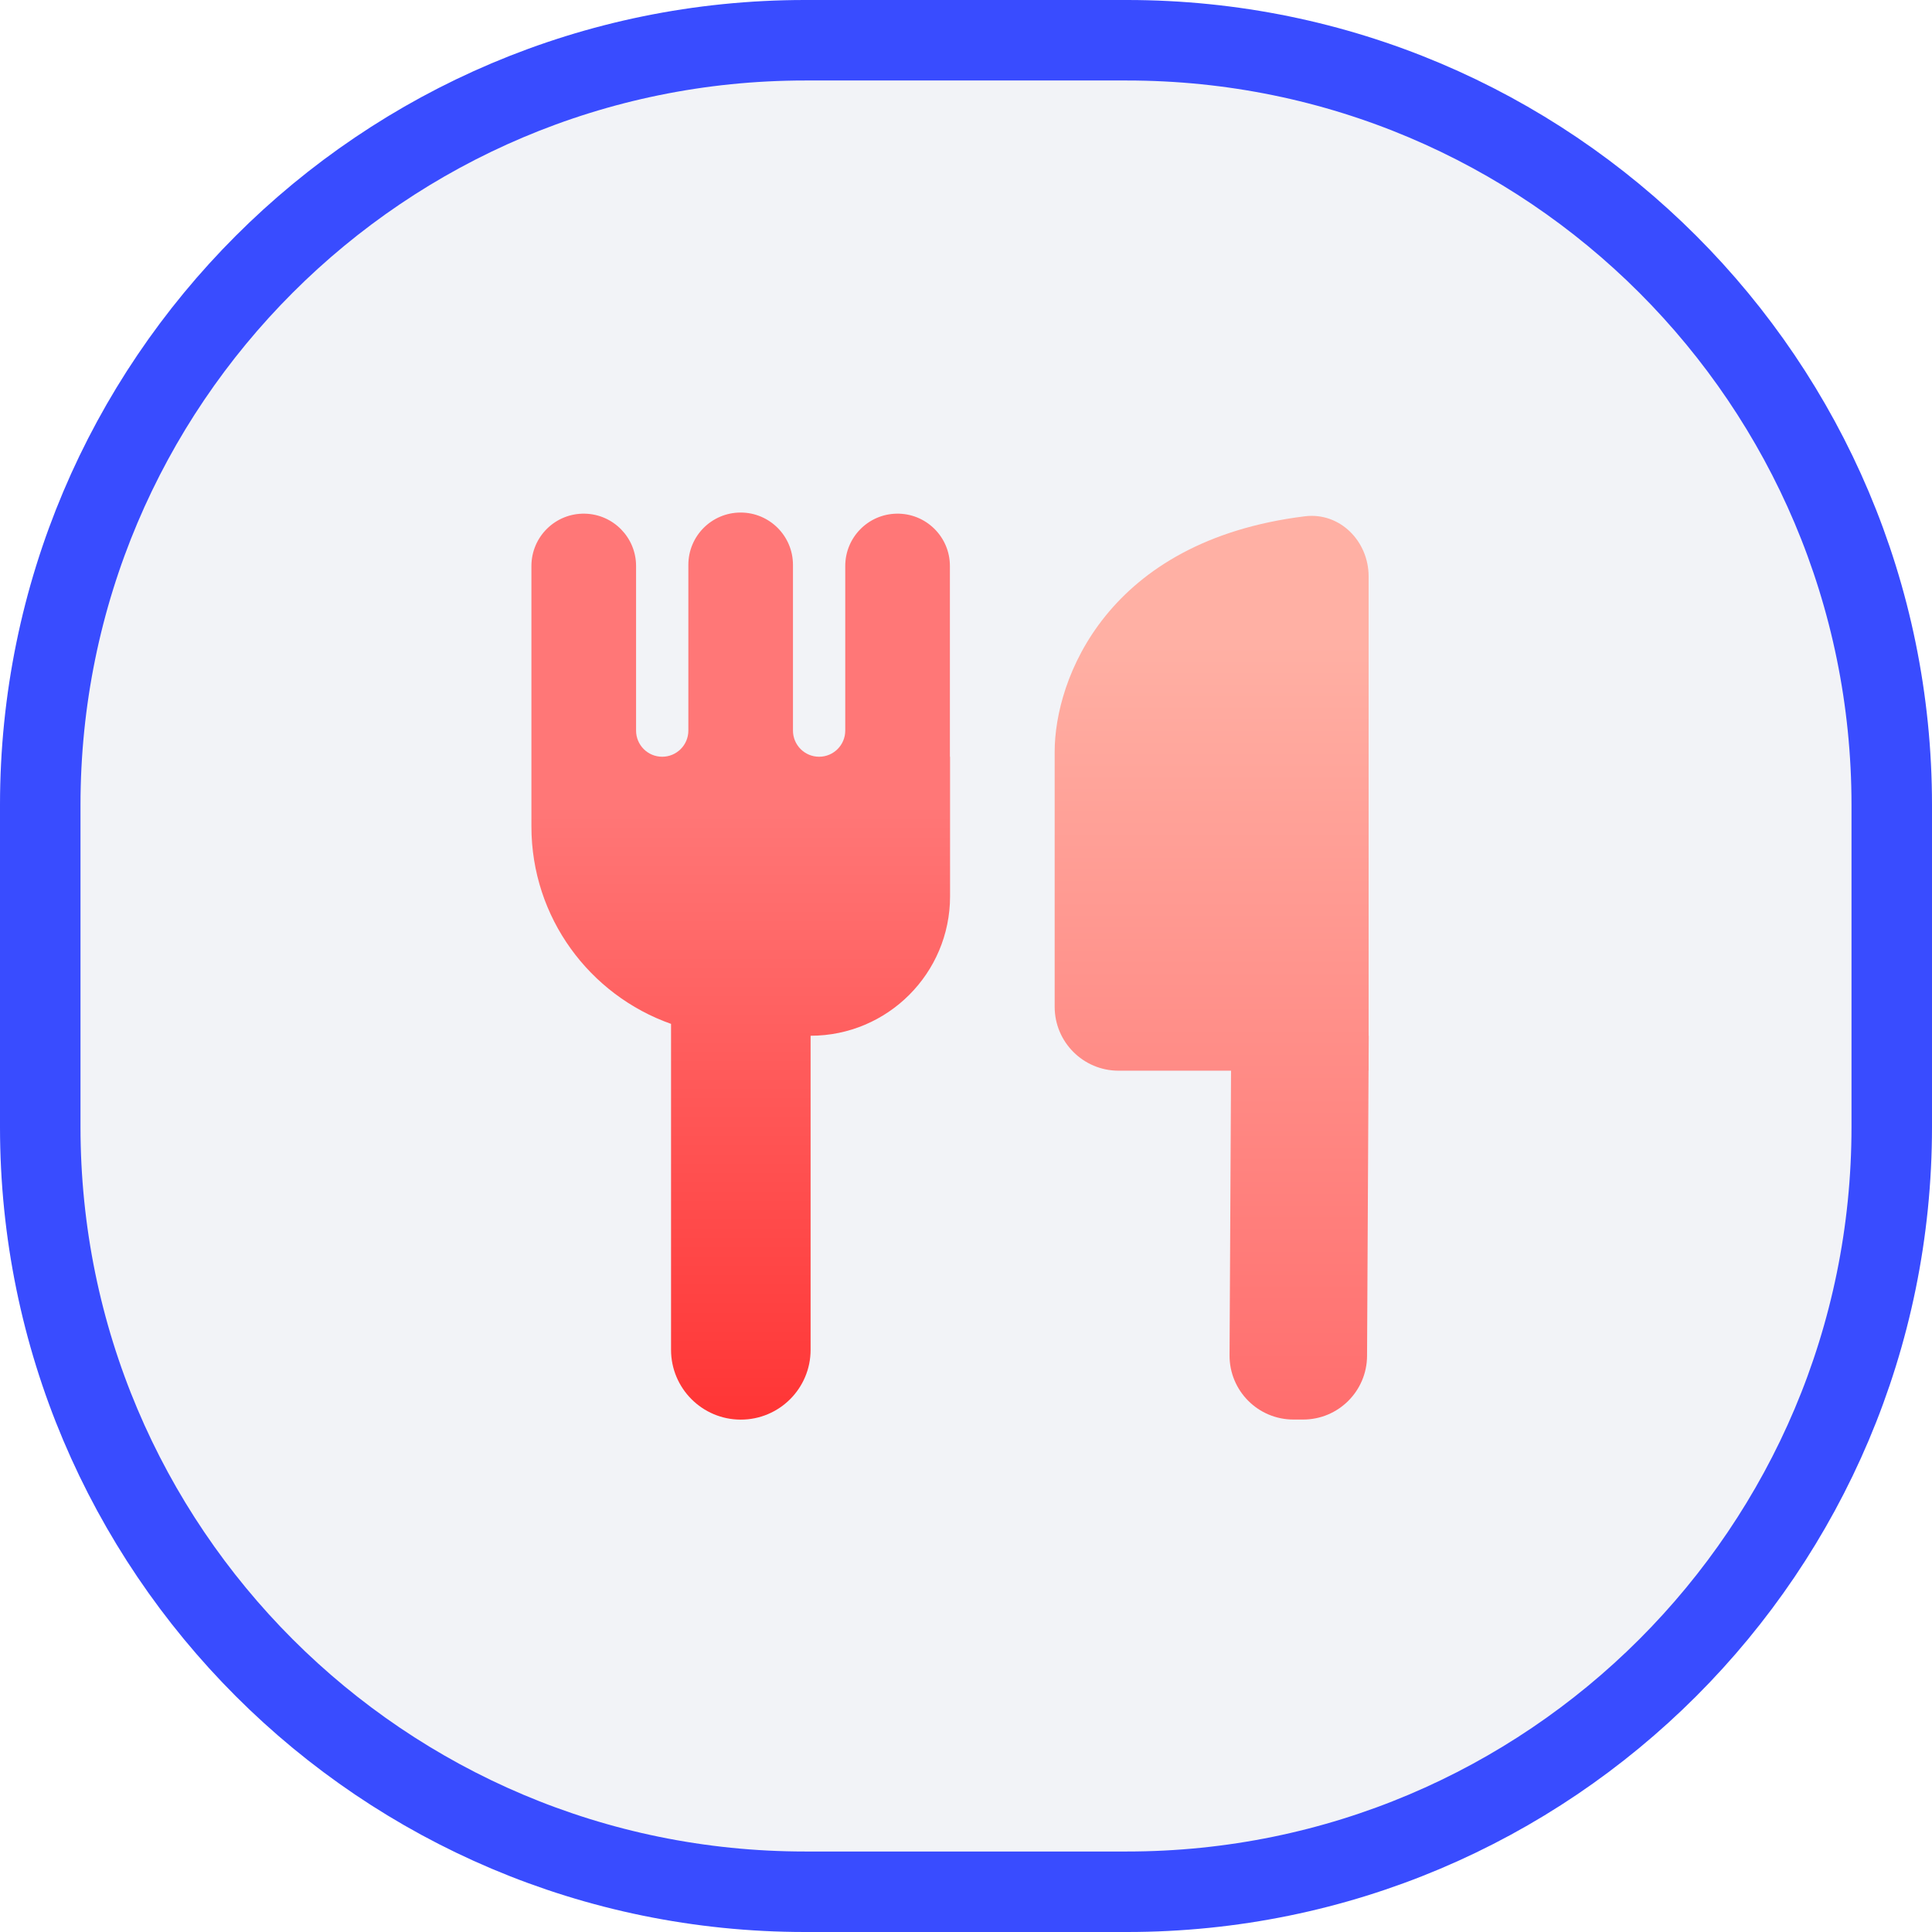
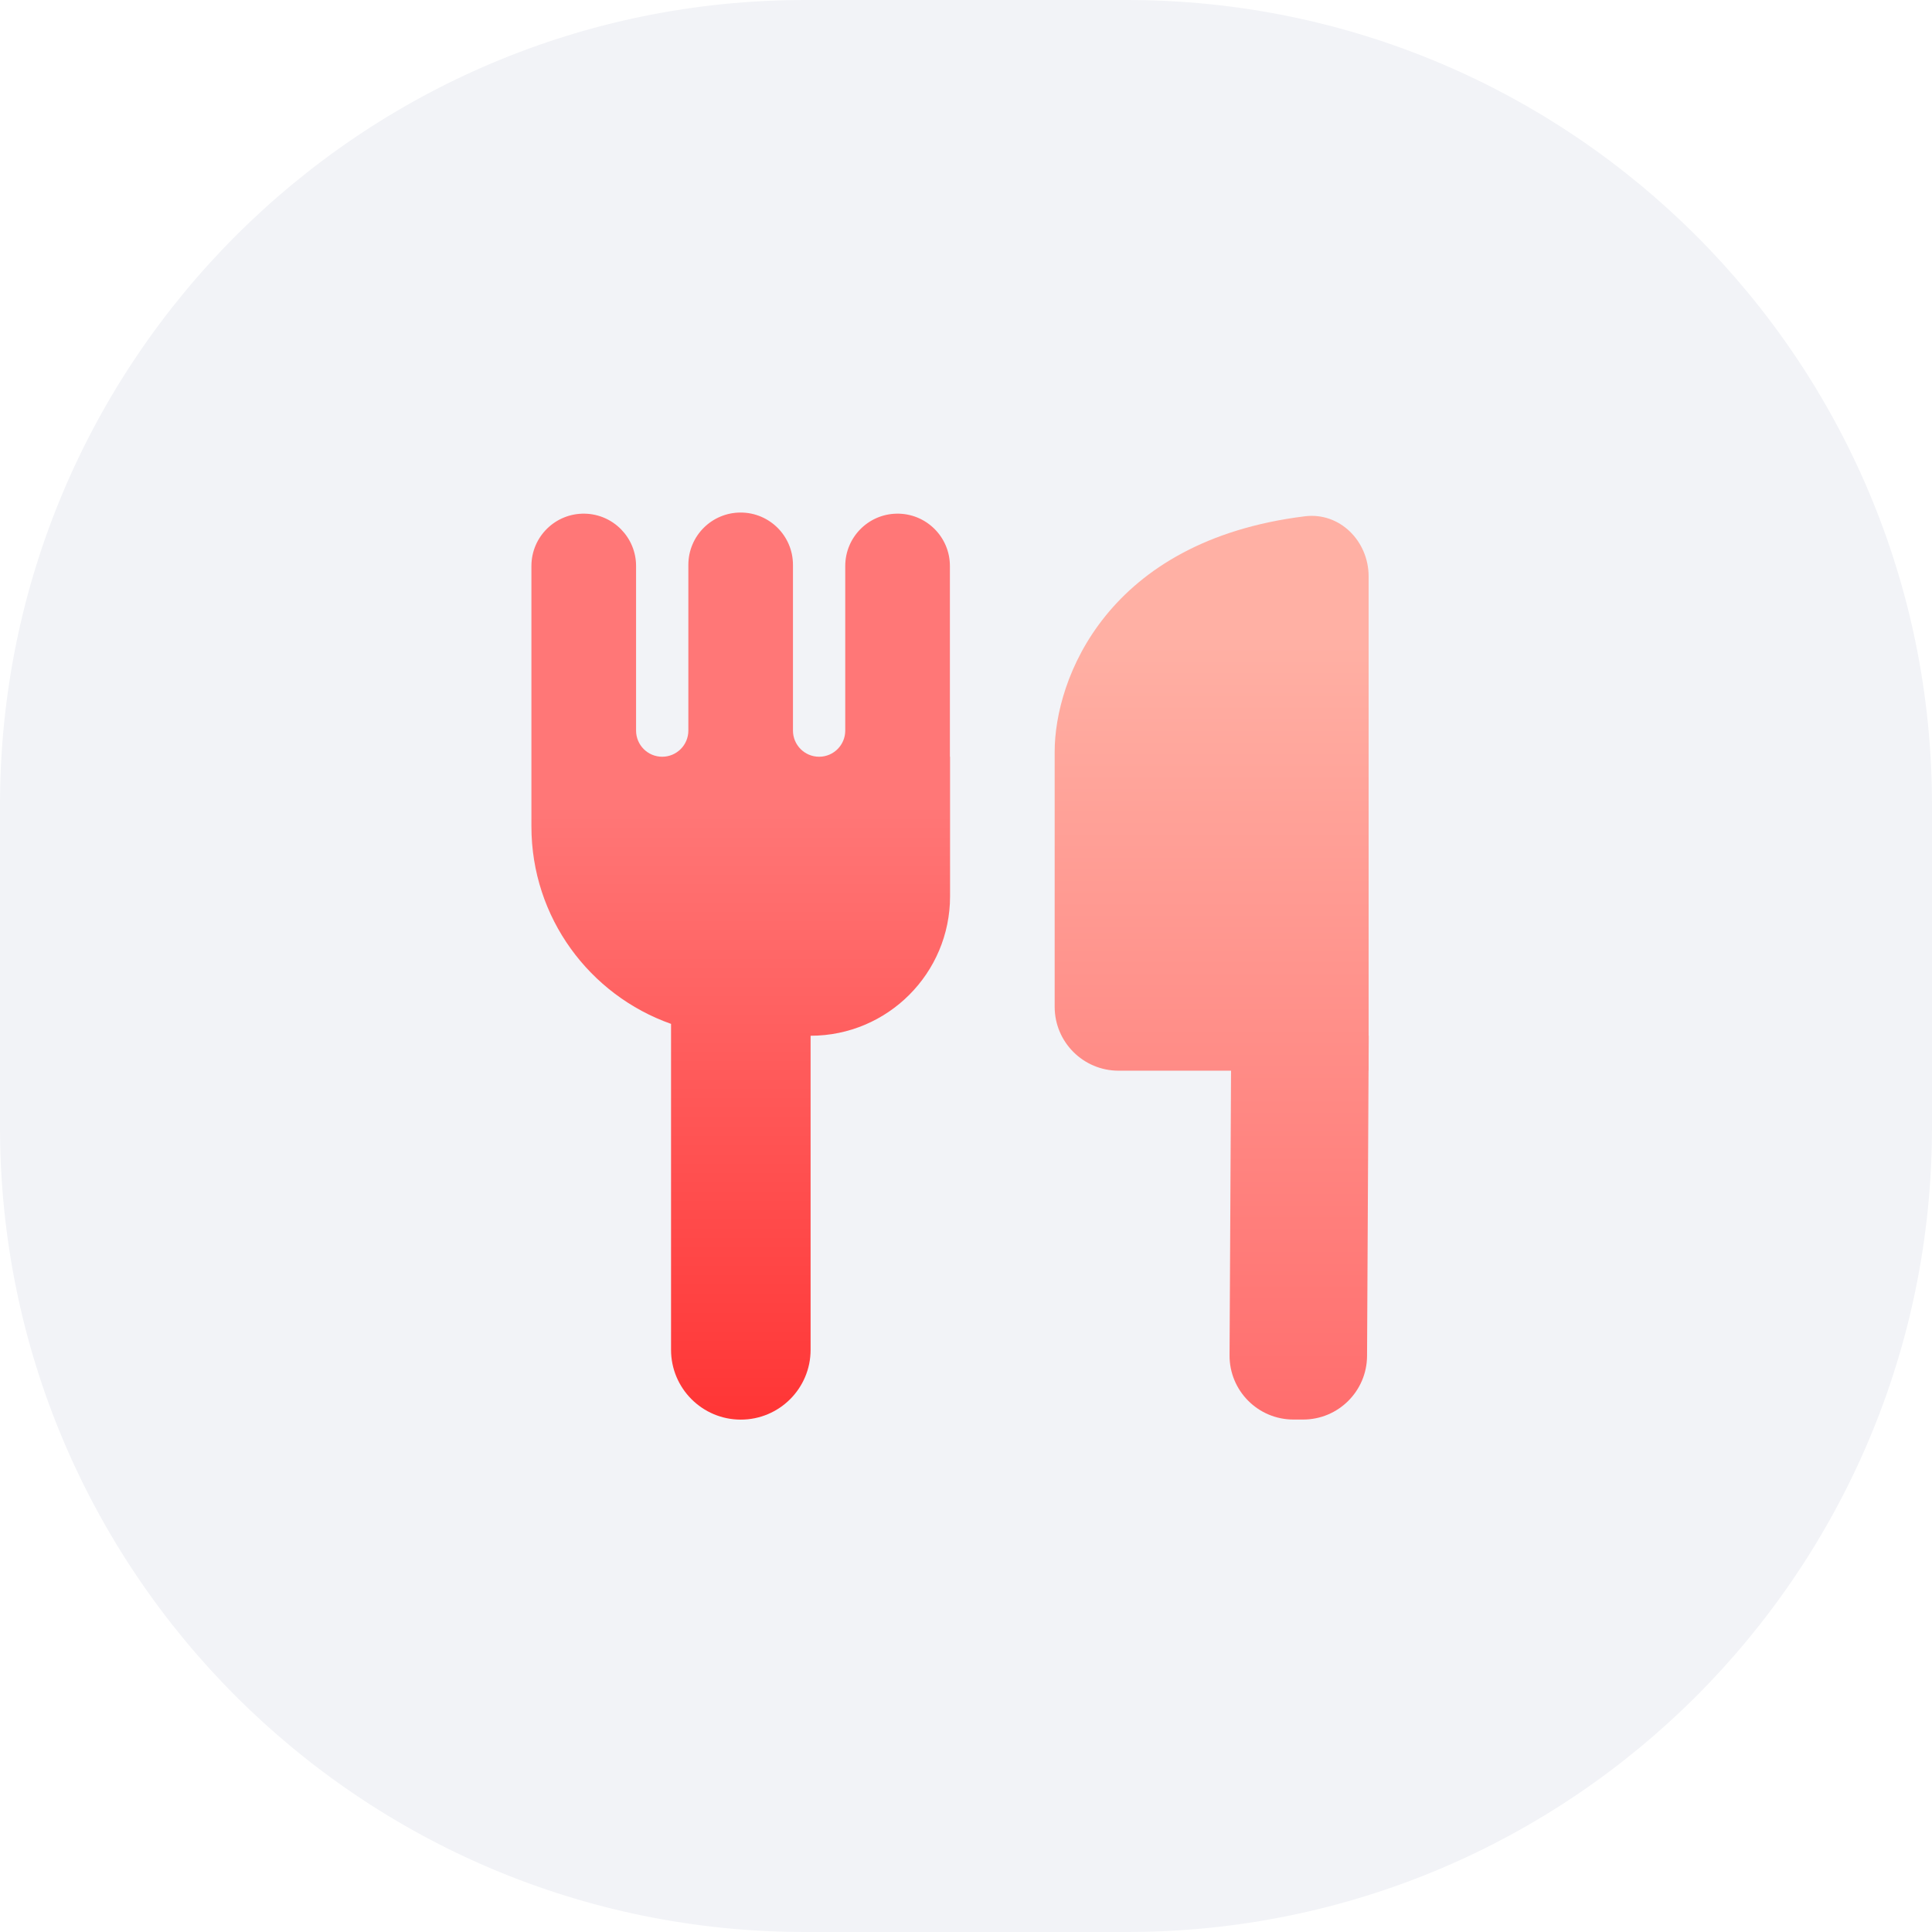
<svg xmlns="http://www.w3.org/2000/svg" width="48" height="48" viewBox="0 0 48 48" fill="none">
-   <path d="M20 1H28C38.493 1 47 9.507 47 20V28C47 38.493 38.493 47 28 47H20C9.507 47 1 38.493 1 28V20C1 9.507 9.507 1 20 1Z" fill="#F2F3F7" />
-   <path d="M20 1H28C38.493 1 47 9.507 47 20V28C47 38.493 38.493 47 28 47H20C9.507 47 1 38.493 1 28V20C1 9.507 9.507 1 20 1Z" stroke="#394CFF" stroke-width="2" />
-   <path d="M32.419 12.827C33.289 12.72 34.003 13.445 34.003 14.321V25.734H34.006L34.003 26.238V26.601H34.001L33.964 33.688C33.959 34.562 33.25 35.268 32.377 35.268H32.135C31.255 35.268 30.543 34.551 30.548 33.672L30.585 26.601H27.79C26.914 26.601 26.203 25.89 26.203 25.014V18.677C26.203 16.875 27.493 13.436 32.419 12.827Z" fill="url(#paint0_linear_2305_16770)" />
-   <path d="M18.401 12.734C19.119 12.734 19.701 13.316 19.701 14.034V18.151C19.701 18.51 19.992 18.801 20.351 18.801C20.709 18.801 21 18.51 21 18.151V14.062C21 13.354 21.566 12.776 22.273 12.762C23.001 12.747 23.6 13.333 23.6 14.062V18.799L23.604 18.803V22.268C23.604 24.182 22.052 25.732 20.139 25.733V33.536C20.139 34.493 19.363 35.27 18.405 35.27C17.448 35.27 16.672 34.493 16.672 33.536V25.438C14.651 24.724 13.203 22.799 13.203 20.534V14.062C13.203 13.333 13.801 12.747 14.529 12.762C15.236 12.776 15.803 13.354 15.803 14.062V18.151C15.803 18.51 16.093 18.801 16.452 18.801C16.811 18.801 17.102 18.51 17.102 18.151V14.034C17.102 13.316 17.683 12.734 18.401 12.734Z" fill="url(#paint1_linear_2305_16770)" />
+   <rect width="48" height="48" rx="20" fill="#F2F3F7" />
+   <path d="M32.419 12.827C33.289 12.72 34.003 13.445 34.003 14.321V25.734H34.006L34.003 26.238V26.601H34.001L33.964 33.688C33.959 34.562 33.25 35.268 32.377 35.268H32.135C31.255 35.268 30.543 34.551 30.548 33.672L30.585 26.601H27.79C26.914 26.601 26.203 25.89 26.203 25.014V18.677C26.203 16.875 27.493 13.436 32.419 12.827Z" fill="url(#paint0_linear_2305_16531)" />
+   <path d="M18.401 12.734C19.119 12.734 19.701 13.316 19.701 14.034V18.151C19.701 18.51 19.992 18.801 20.351 18.801C20.709 18.801 21 18.51 21 18.151V14.062C21 13.354 21.566 12.776 22.273 12.762C23.001 12.747 23.6 13.333 23.6 14.062V18.799L23.604 18.803V22.268C23.604 24.182 22.052 25.732 20.139 25.733V33.536C20.139 34.493 19.363 35.27 18.405 35.27C17.448 35.27 16.672 34.493 16.672 33.536V25.438C14.651 24.724 13.203 22.799 13.203 20.534V14.062C13.203 13.333 13.801 12.747 14.529 12.762C15.236 12.776 15.803 13.354 15.803 14.062V18.151C15.803 18.51 16.093 18.801 16.452 18.801C16.811 18.801 17.102 18.51 17.102 18.151V14.034C17.102 13.316 17.683 12.734 18.401 12.734Z" fill="url(#paint1_linear_2305_16531)" />
  <defs>
-     <linearGradient id="paint0_linear_2305_16770" x1="32.272" y1="16" x2="32.272" y2="35.268" gradientUnits="userSpaceOnUse">
+     <linearGradient id="paint0_linear_2305_16531" x1="32.272" y1="16" x2="32.272" y2="35.268" gradientUnits="userSpaceOnUse">
      <stop stop-color="#FFB0A4" />
      <stop offset="1" stop-color="#FF6D6D" />
    </linearGradient>
-     <linearGradient id="paint1_linear_2305_16770" x1="18.402" y1="20.002" x2="18.402" y2="35.27" gradientUnits="userSpaceOnUse">
+     <linearGradient id="paint1_linear_2305_16531" x1="18.402" y1="20.002" x2="18.402" y2="35.27" gradientUnits="userSpaceOnUse">
      <stop stop-color="#FF7777" />
      <stop offset="1" stop-color="#FF3535" />
    </linearGradient>
  </defs>
</svg>
